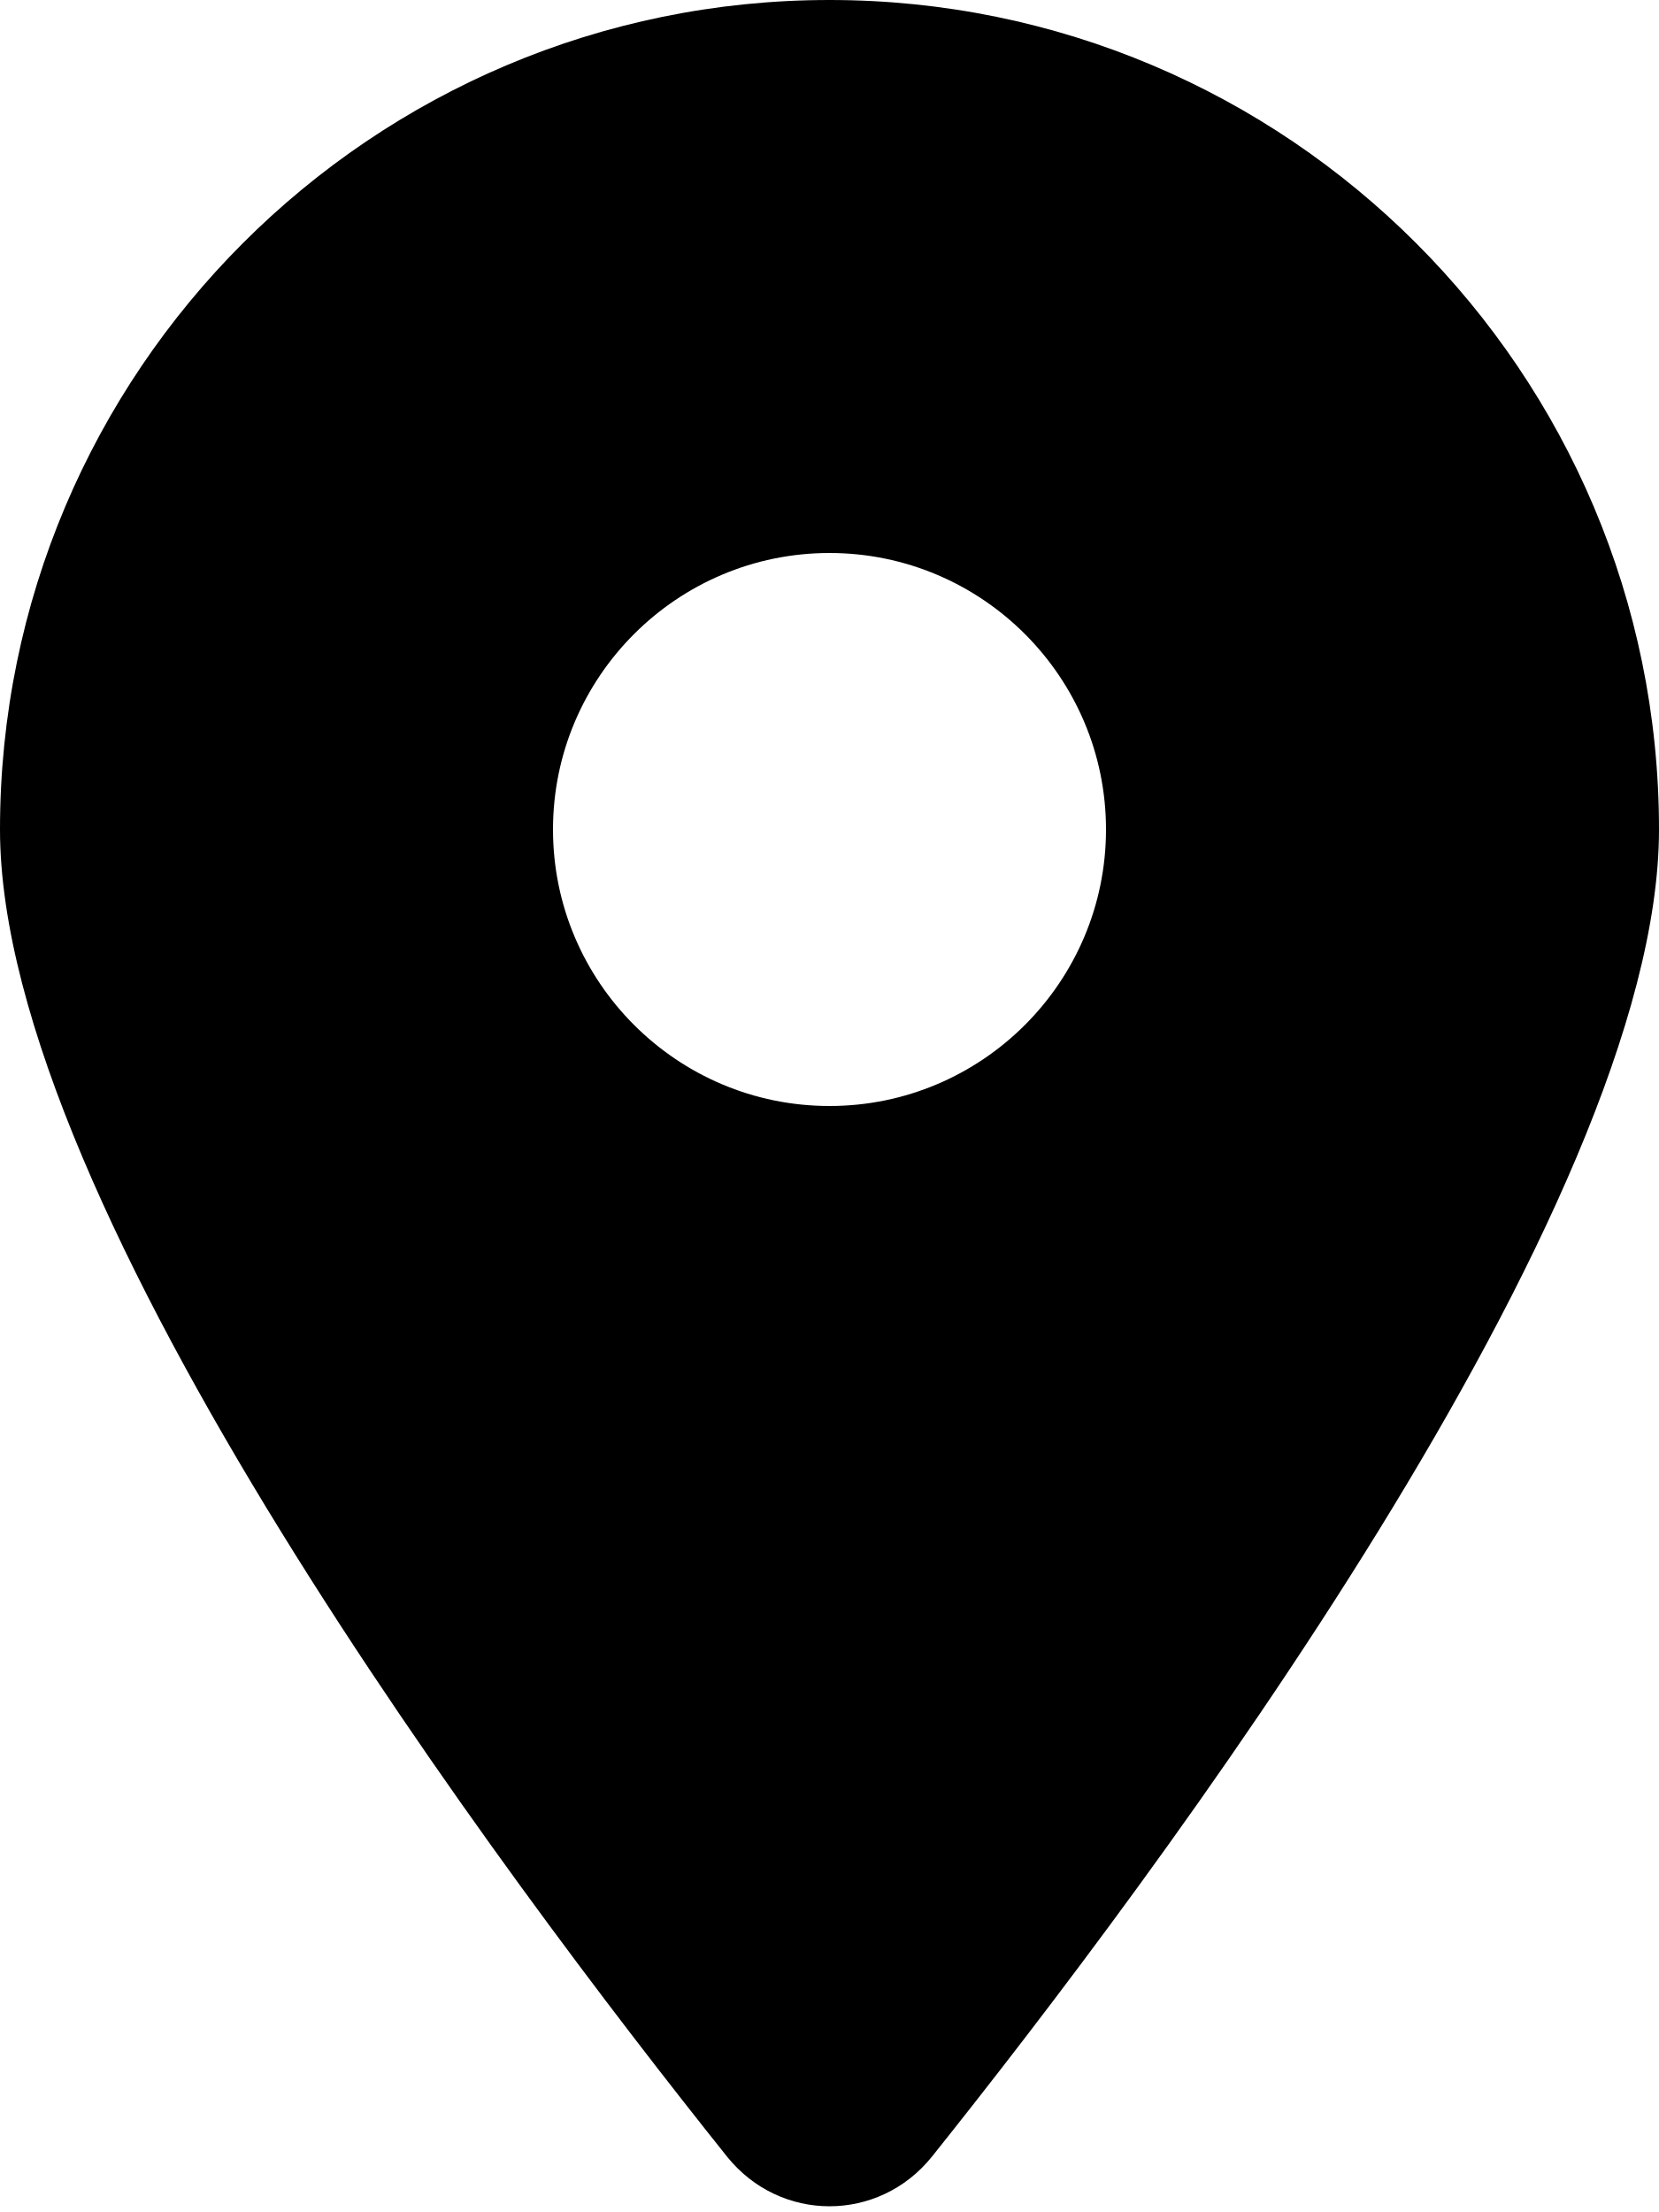
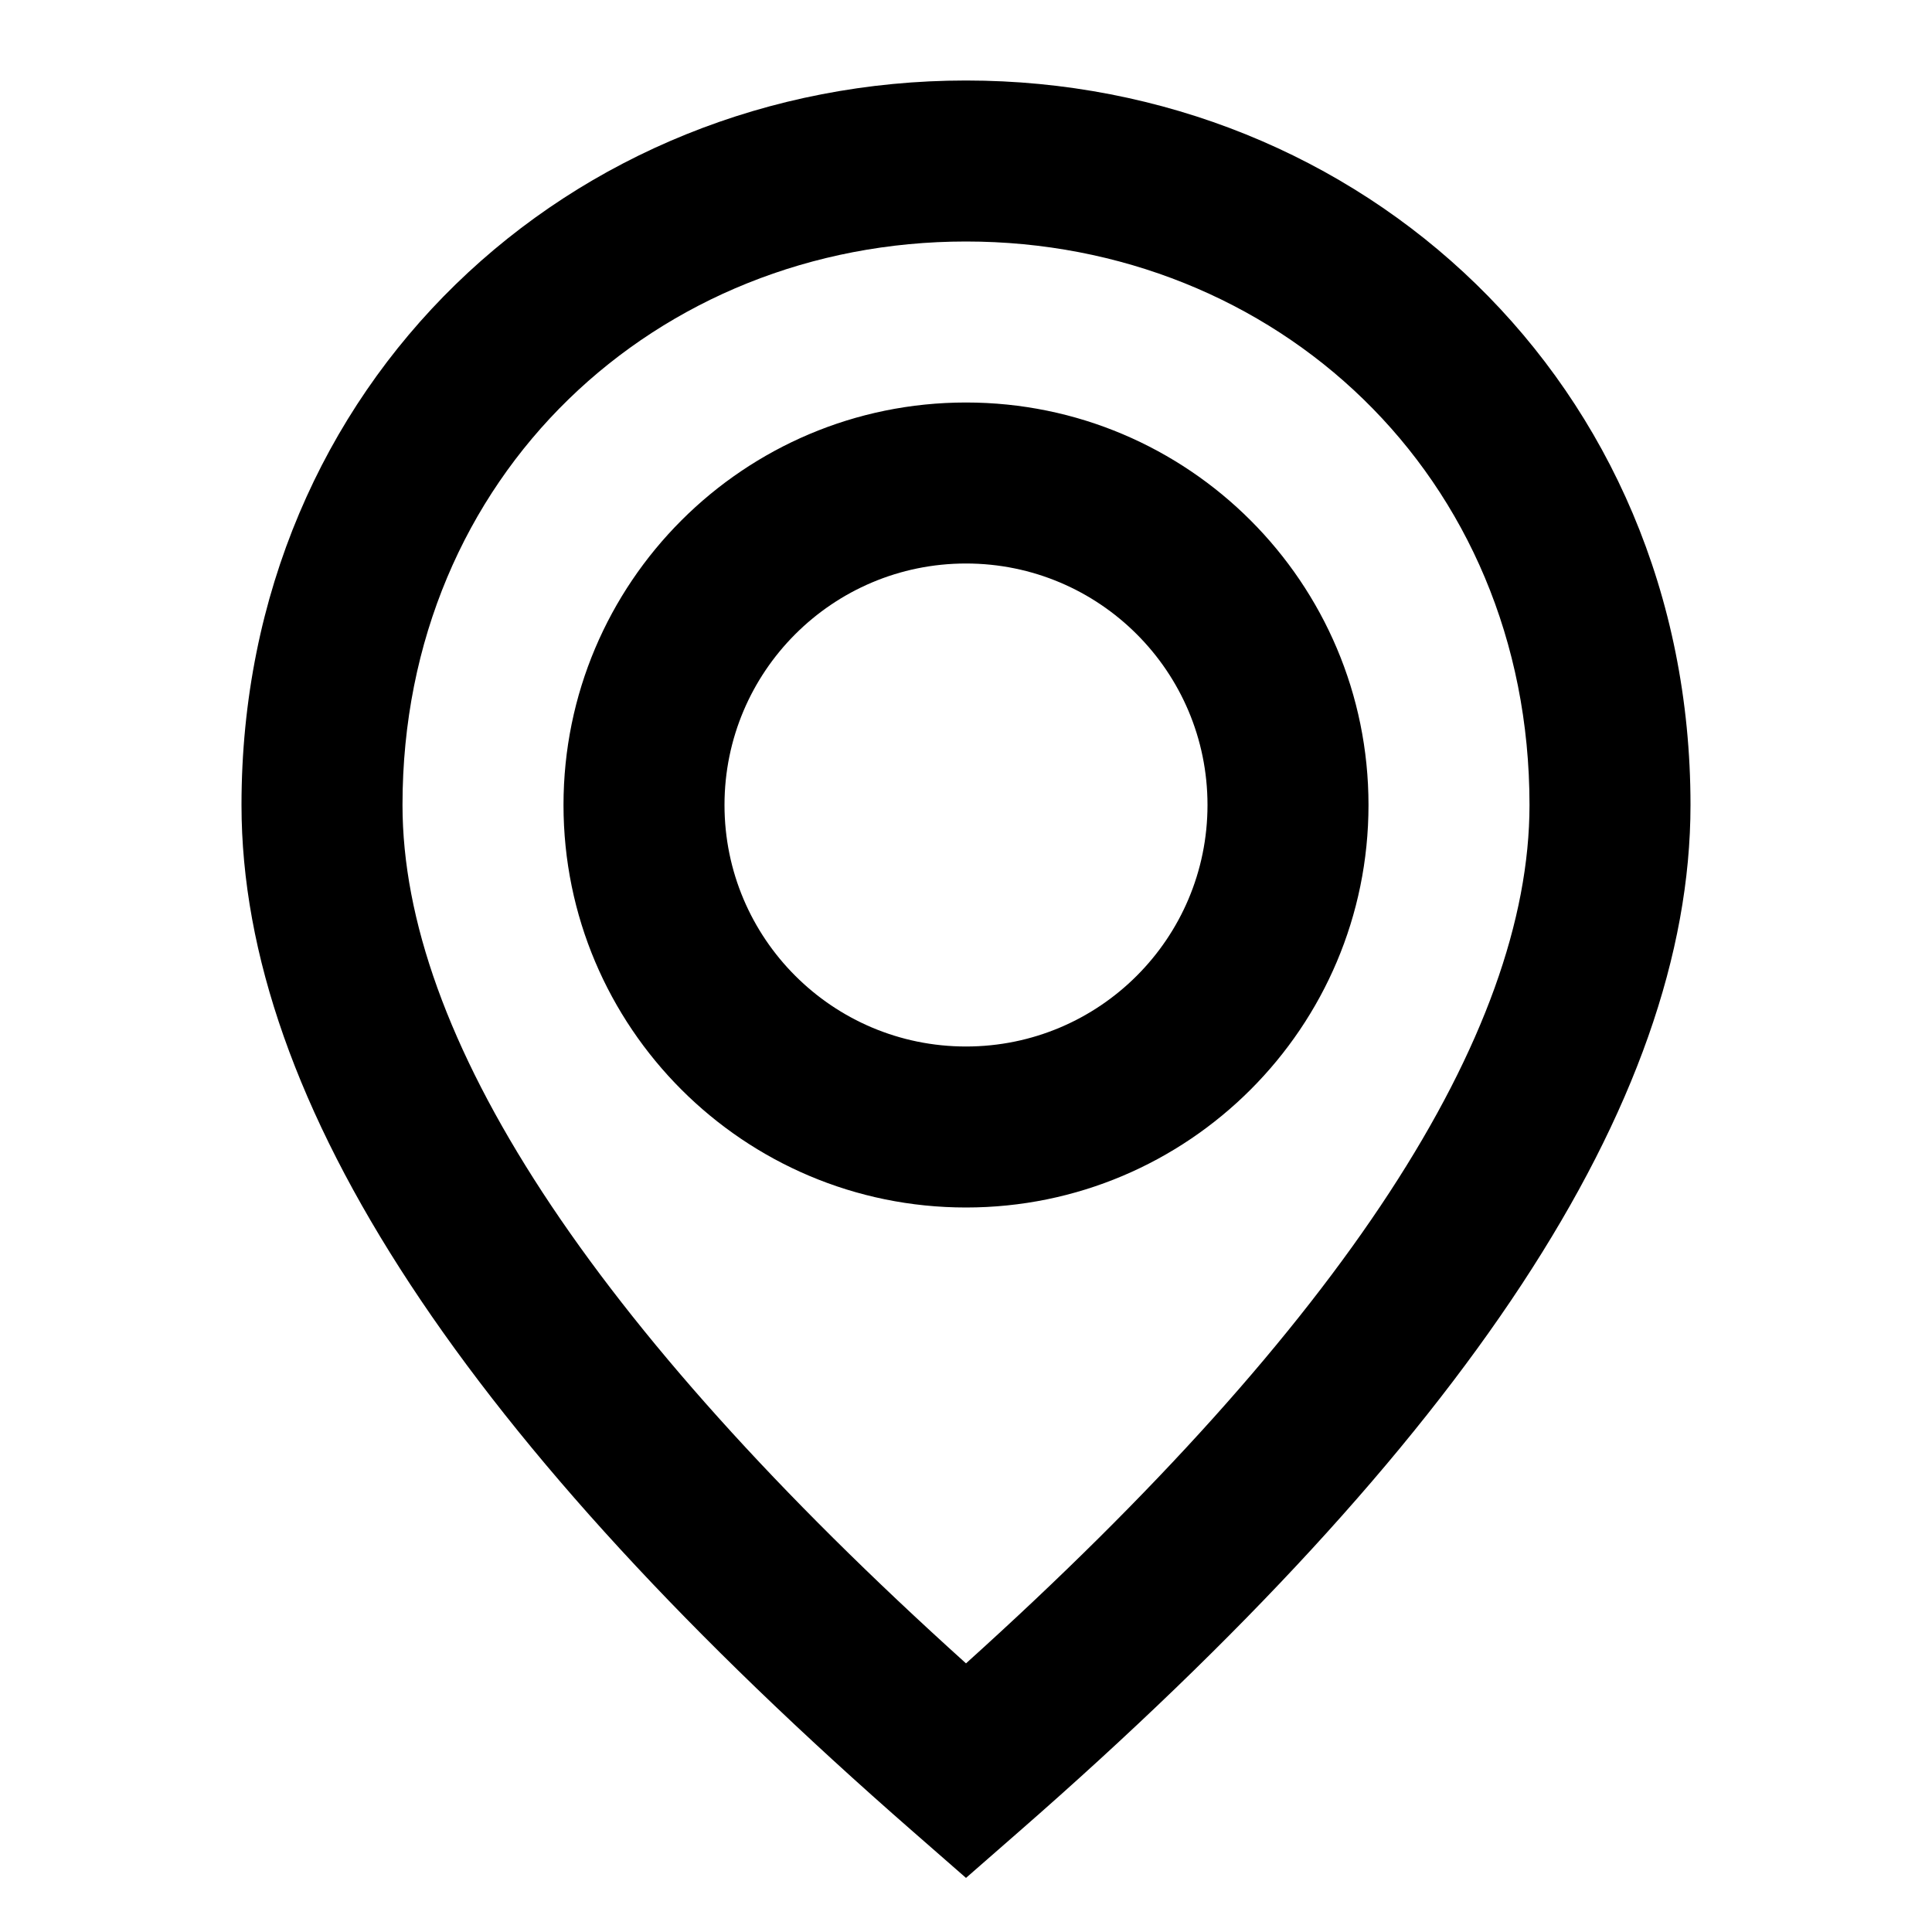
- <svg xmlns="http://www.w3.org/2000/svg" viewBox="0 0 384 512">
-   <path d="M215.7 499.2C267 435 384 279.4 384 192C384 86 298 0 192 0S0 86 0 192c0 87.4 117 243 168.3 307.2c12.3 15.3 35.1 15.3 47.4 0zM192 256c-35.3 0-64-28.7-64-64s28.7-64 64-64s64 28.7 64 64s-28.7 64-64 64z" />
+ <svg xmlns="http://www.w3.org/2000/svg" width="24" height="24" viewBox="0 0 24 24">
+   <g id=" maps / pin">
+     <path id="icon" fill-rule="evenodd" clip-rule="evenodd" d="M12 23.328L12.658 22.753C18.189 17.924 21 13.707 21 10C21 4.751 16.903 1 12 1C7.097 1 3 4.751 3 10C3 13.707 5.811 17.924 11.342 22.753L12 23.328ZM12 20.663C7.307 16.433 5 12.849 5 10C5 5.897 8.164 3 12 3C15.836 3 19 5.897 19 10C19 12.849 16.693 16.433 12 20.663ZM12 5C14.761 5 17 7.239 17 10C17 12.761 14.761 15 12 15C9.239 15 7 12.761 7 10C7 7.239 9.239 5 12 5ZM9 10C9 8.343 10.343 7 12 7C13.657 7 15 8.343 15 10C15 11.657 13.657 13 12 13C10.343 13 9 11.657 9 10Z" />
+   </g>
</svg>
